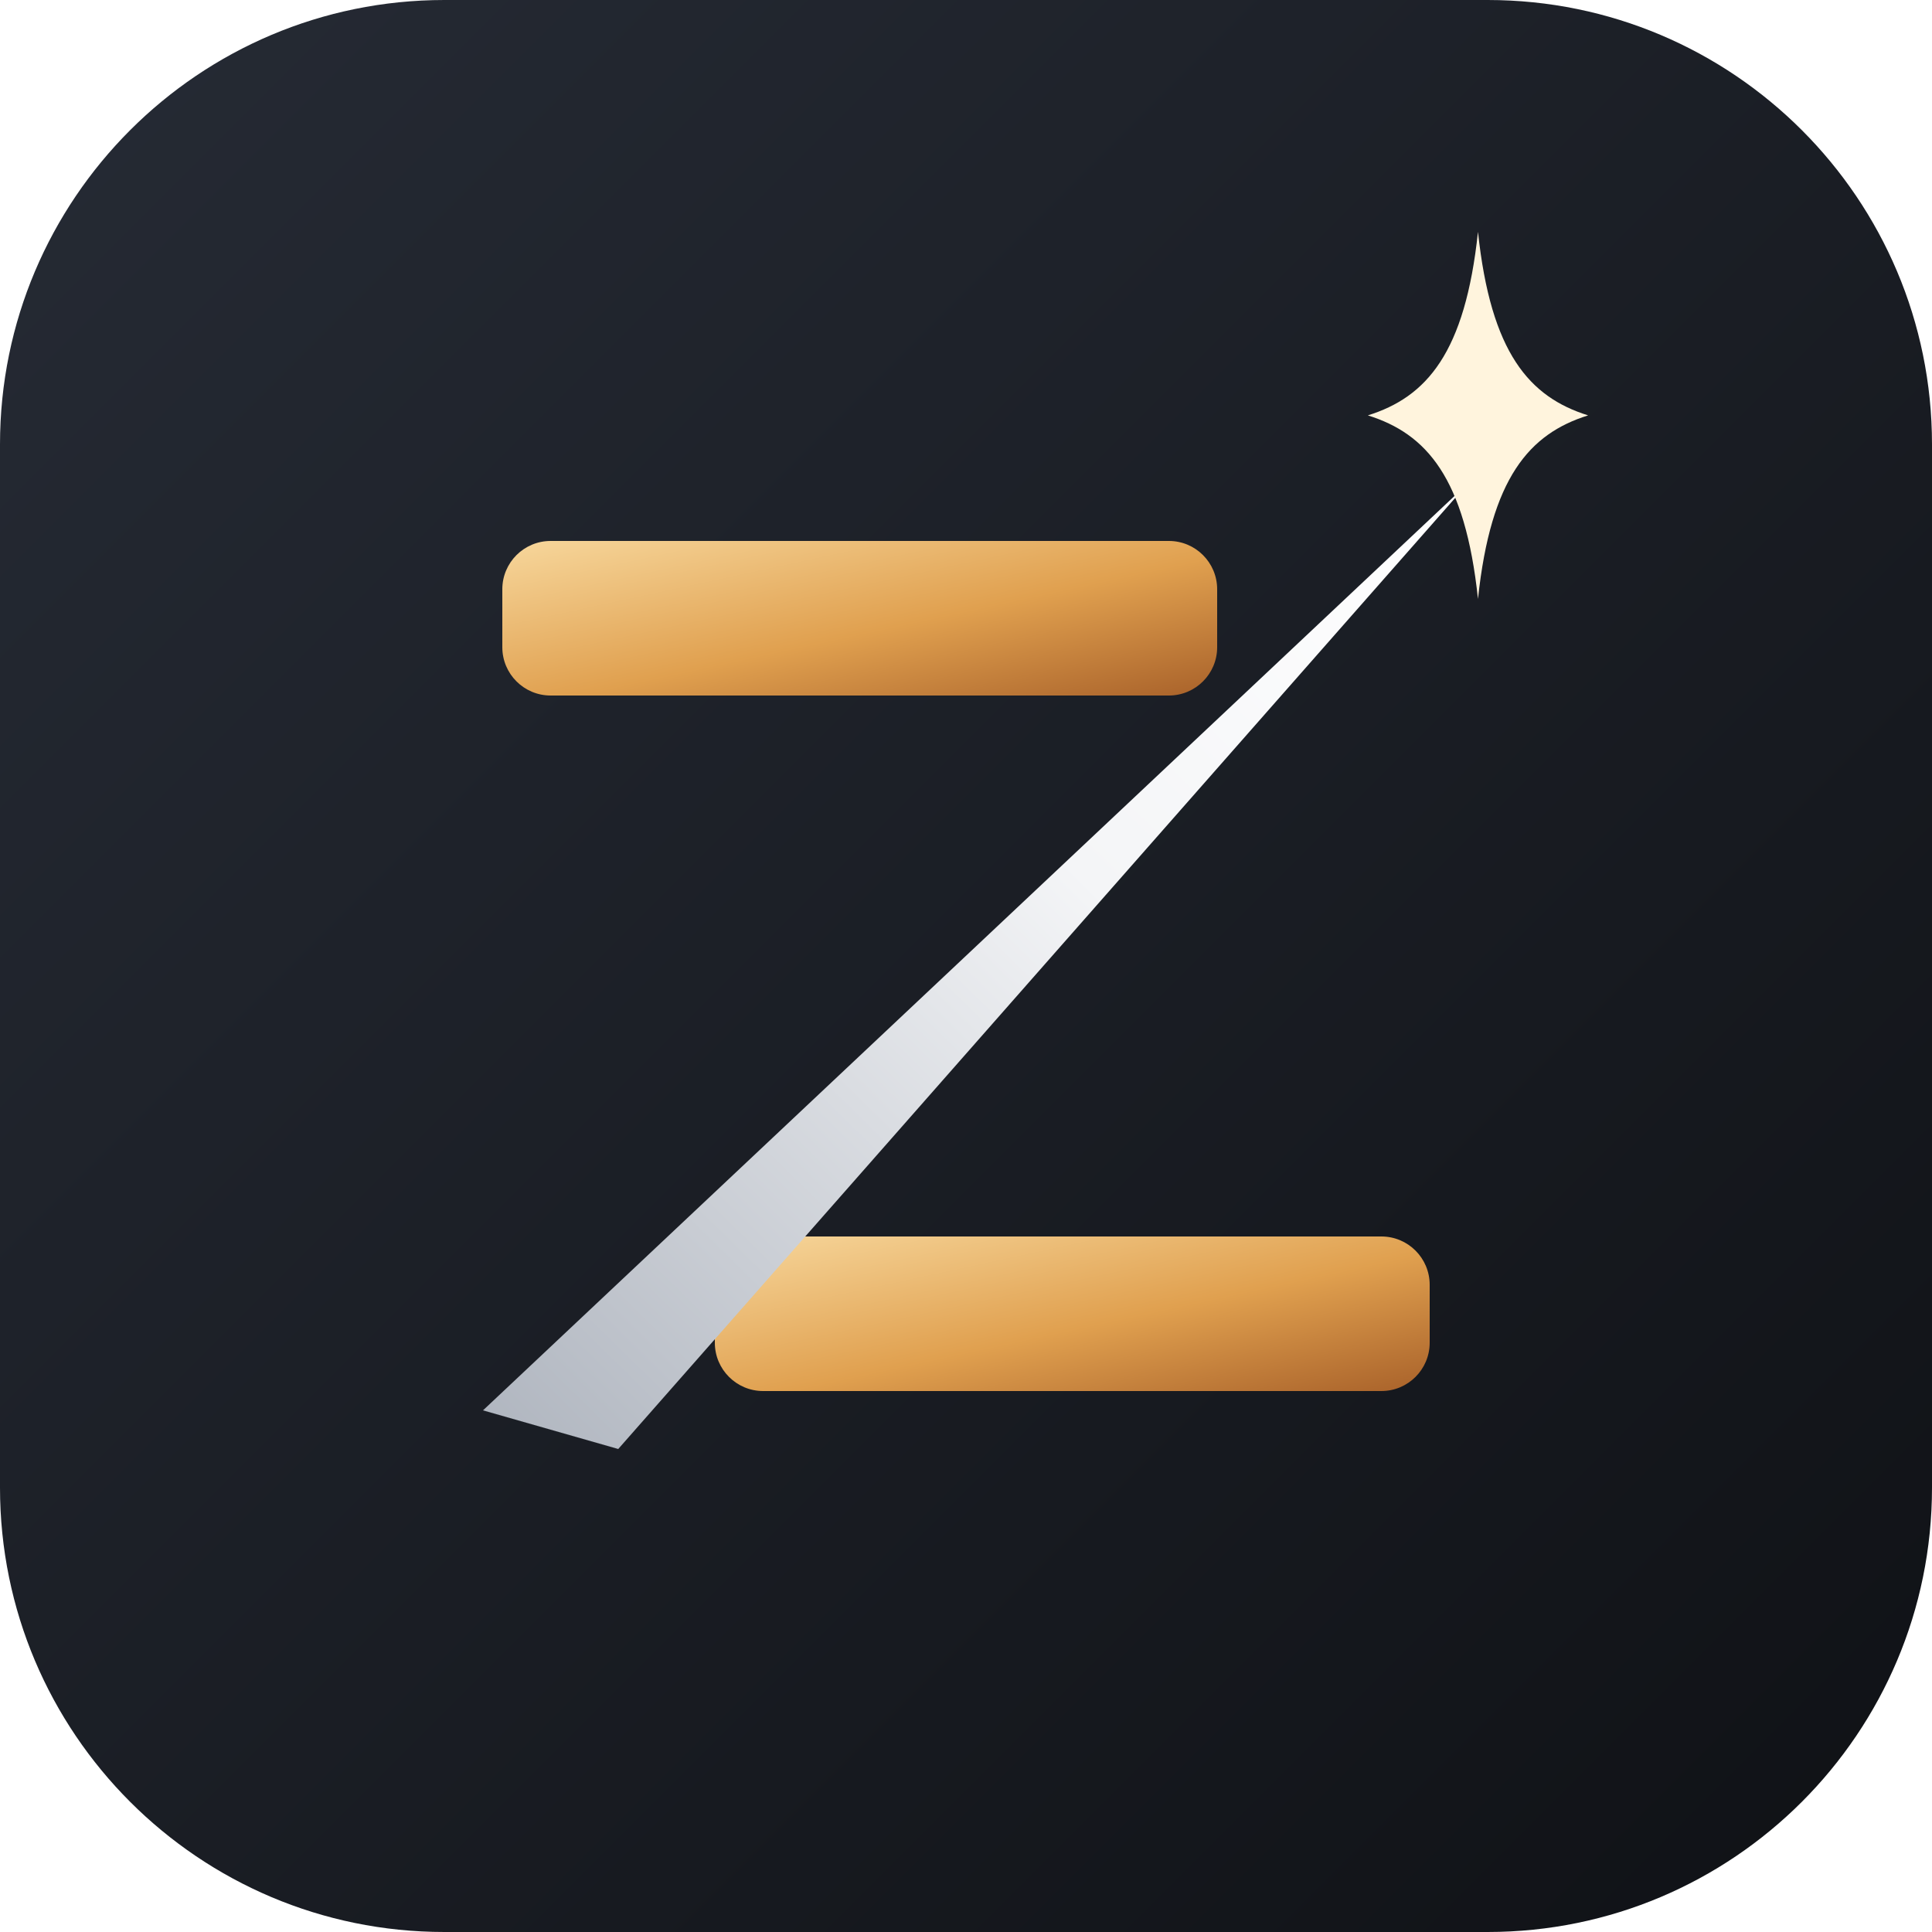
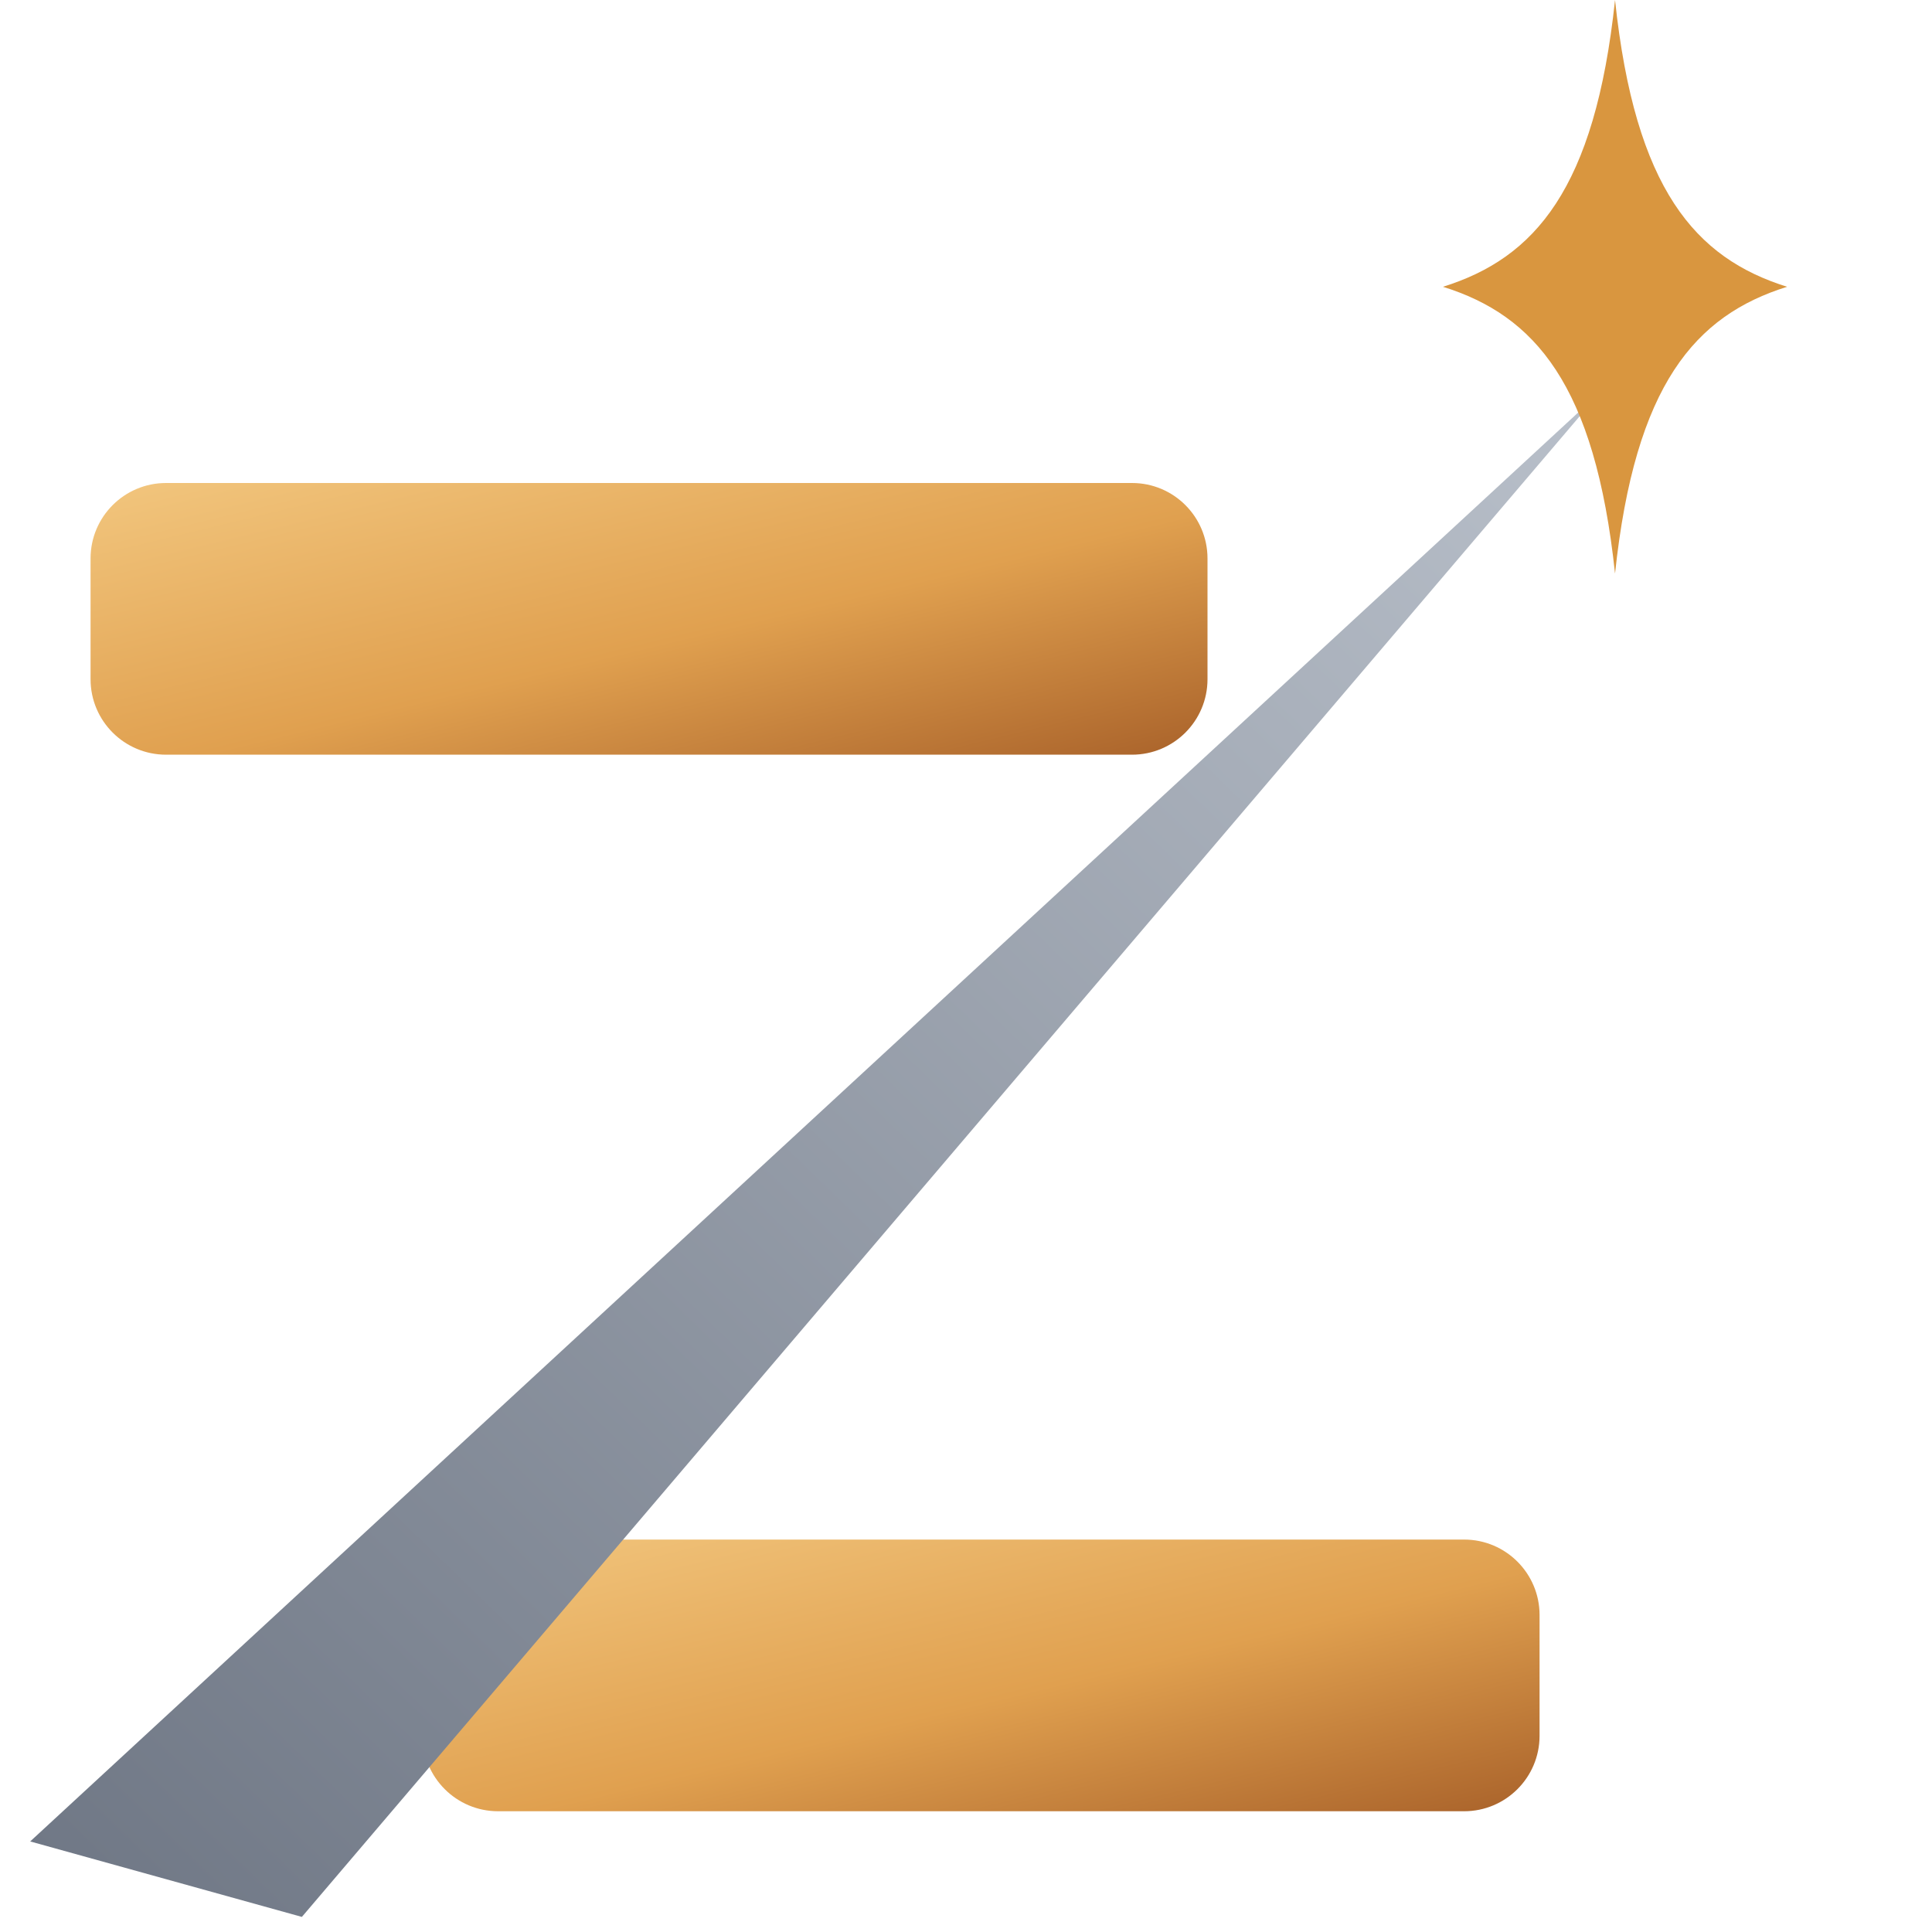
- <svg xmlns="http://www.w3.org/2000/svg" viewBox="0 0 200 200" role="img" aria-label="ZulfiEra AI">
+ <svg xmlns="http://www.w3.org/2000/svg" viewBox="46 24 128 128">
  <defs>
-     <linearGradient id="zt" x1="0" y1="0" x2="1" y2="1">
-       <stop offset="0" stop-color="#262B35" />
-       <stop offset="1" stop-color="#0F1115" />
+     <linearGradient id="s" x1="0" y1="1" x2="1" y2="0">
+       <stop offset="0" stop-color="#6E7684" />
+       <stop offset="1" stop-color="#B9C0CA" />
    </linearGradient>
-     <linearGradient id="zg" x1="0" y1="0" x2="1" y2="1">
-       <stop offset="0" stop-color="#F7D79C" />
+   </defs>
+   <defs>
+     <linearGradient id="g" x1="0" y1="0" x2="1" y2="1">
+       <stop offset="0" stop-color="#F2C67E" />
      <stop offset=".55" stop-color="#E0A04F" />
      <stop offset="1" stop-color="#A9622A" />
    </linearGradient>
-     <linearGradient id="zs" x1="0" y1="1" x2="1" y2="0">
-       <stop offset="0" stop-color="#AEB4BE" />
-       <stop offset=".6" stop-color="#F4F5F7" />
-       <stop offset="1" stop-color="#FFFFFF" />
-     </linearGradient>
  </defs>
-   <rect width="200" height="200" rx="46" fill="url(#zt)" />
-   <rect x="52" y="56" width="74" height="16" rx="5" fill="url(#zg)" />
-   <rect x="74" y="128" width="74" height="16" rx="5" fill="url(#zg)" />
-   <path d="M50 146 L64 150 L152 50 Z" fill="url(#zs)" />
-   <path transform="translate(153 43) scale(19)" fill="#FFF4DD" d="M0-1C.07-.34.28-.1.6 0 .28.1.07.34 0 1-.07.34-.28.1-.6 0-.28-.1-.07-.34 0-1Z" />
+   <rect x="52" y="56" width="74" height="18" rx="5" fill="url(#g)" />
+   <rect x="74" y="126" width="74" height="18" rx="5" fill="url(#g)" />
+   <path fill="url(#s)" d="M48 146 L66 151 L152 50 Z" />
+   <path fill="#D9963F" transform="translate(153 43) scale(19)" d="M0-1C.07-.34.28-.1.6 0 .28.1.07.34 0 1-.07.34-.28.1-.6 0-.28-.1-.07-.34 0-1Z" />
</svg>
